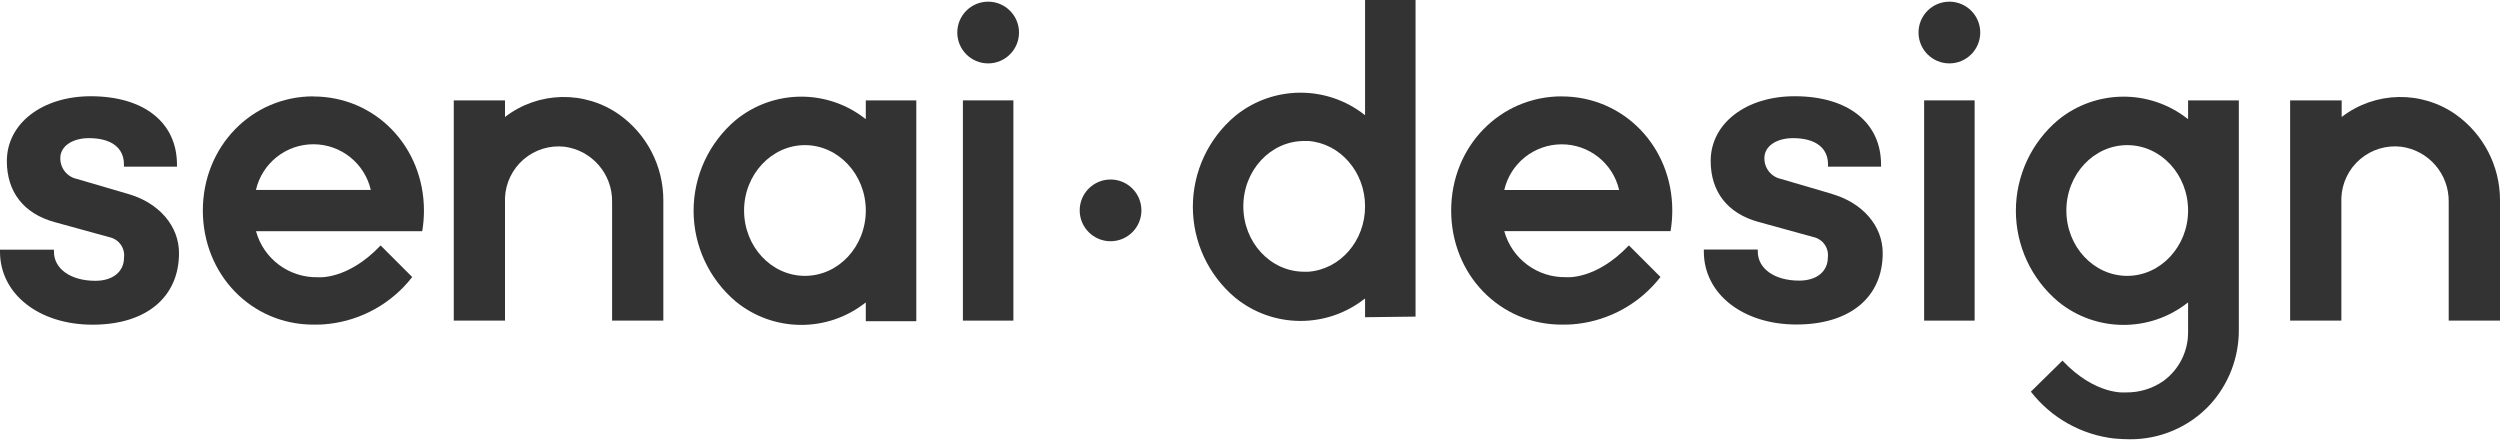
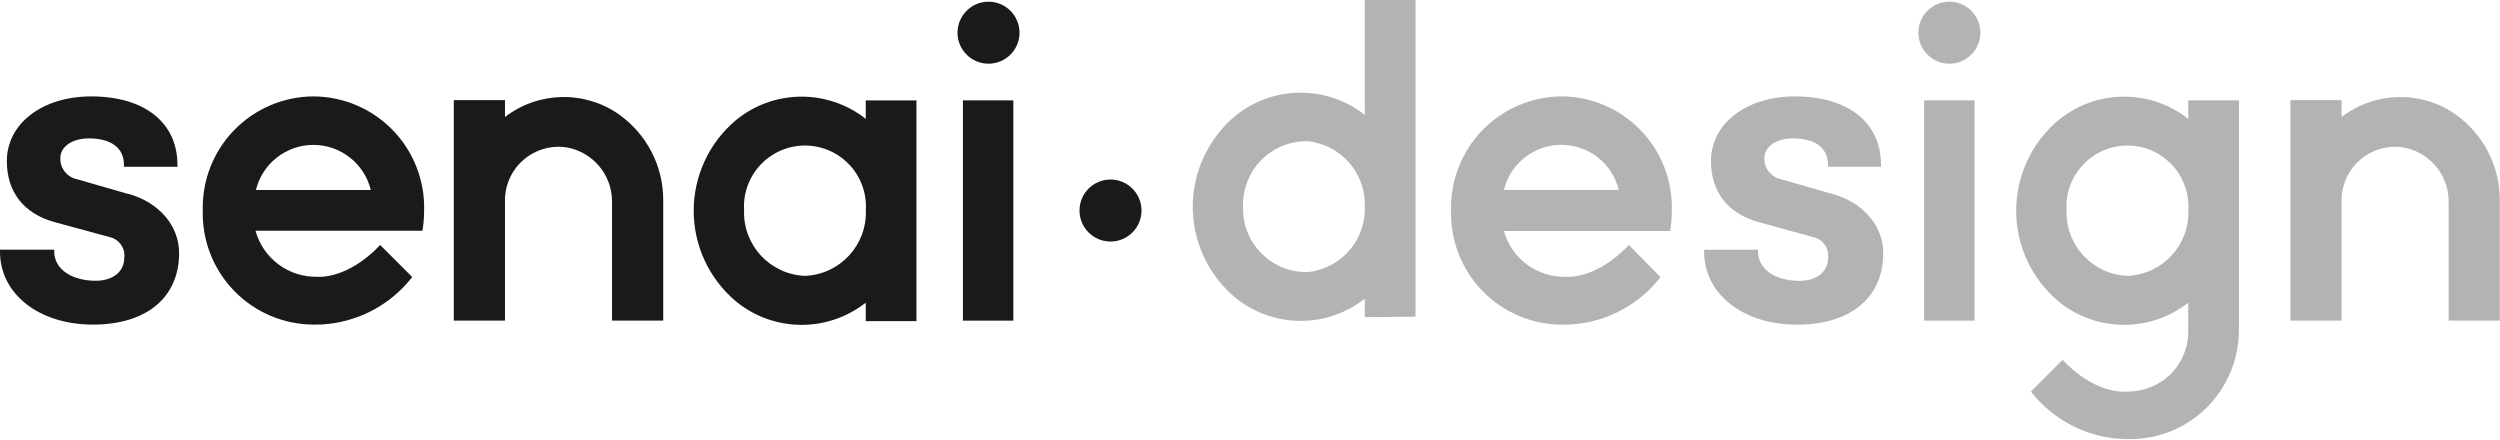
- <svg xmlns="http://www.w3.org/2000/svg" viewBox="0 0 405 71.17">
+ <svg xmlns="http://www.w3.org/2000/svg" viewBox="0 0 295.9 52">
  <defs>
-     <style>.cls-1{fill:#333;}</style>
+     <style>.cls-1{fill:#1a1a1a;}.cls-2{fill:#b3b3b3;}</style>
  </defs>
  <g id="Camada_2" data-name="Camada 2">
-     <g id="Camada_1-2" data-name="Camada 1">
-       <path class="cls-1" d="M20.73,31.41,12.5,29a3.4,3.4,0,0,1-2.73-3.39c0-1.9,1.91-3.23,4.64-3.23,3.61,0,5.67,1.55,5.67,4.26V27h8.59v-.33c0-6.83-5.35-11.08-14-11.08C6.83,15.61,1.11,20,1.11,26.1c0,5,2.74,8.51,7.73,9.88l8.9,2.45a3,3,0,0,1,2.35,3.31c0,2.28-1.82,3.75-4.64,3.75-4,0-6.71-1.94-6.71-4.71v-.33H0v.33c0,6.85,6.31,11.82,15,11.82S29,48.14,29,41c0-4.39-3.24-8.15-8.24-9.58" />
-       <path class="cls-1" d="M296.78,31.41,288.56,29a3.4,3.4,0,0,1-2.73-3.39c0-1.9,1.91-3.23,4.64-3.23,3.61,0,5.67,1.55,5.67,4.26V27h8.59v-.33c0-6.83-5.35-11.08-14-11.08-7.88,0-13.6,4.41-13.6,10.48,0,5,2.74,8.51,7.73,9.88l8.9,2.45a3,3,0,0,1,2.35,3.31c0,2.28-1.82,3.75-4.64,3.75-4,0-6.71-1.94-6.71-4.71v-.33h-8.74v.33c0,6.85,6.31,11.82,15,11.82S305,48.15,305,41c0-4.39-3.24-8.15-8.24-9.58" />
-       <rect class="cls-1" x="155.99" y="16.26" width="8.18" height="35.68" />
-       <path class="cls-1" d="M160.08.27a5,5,0,1,0,5,5,5,5,0,0,0-5-5" />
-       <rect class="cls-1" x="311.71" y="16.26" width="8.18" height="35.68" />
-       <path class="cls-1" d="M315.8.27a5,5,0,1,0,5,5,5,5,0,0,0-5-5" />
-       <path class="cls-1" d="M179.91,29.08a5,5,0,1,0,5,5,5,5,0,0,0-5-5" />
-       <path class="cls-1" d="M140.26,19.26l-.06,0a16.78,16.78,0,0,0-21,.18,19.23,19.23,0,0,0,0,29.41,16.77,16.77,0,0,0,21,.18l.06,0v3h8.18V16.26h-8.18ZM130.4,44.69c-5.44,0-9.86-4.75-9.86-10.59S125,23.51,130.4,23.51s9.86,4.75,9.86,10.59-4.42,10.59-9.86,10.59" />
-       <path class="cls-1" d="M50.77,15.61c-10,0-17.91,8.12-17.91,18.49s7.86,18.49,17.91,18.49c.78,0,1.55,0,2.31-.11h.11a20,20,0,0,0,13.59-7.6l-5.12-5.12c-5.39,5.69-10.19,5.15-10.19,5.15a10.15,10.15,0,0,1-10-7.46H68.4a20,20,0,0,0,.28-3.33c0-10.36-7.87-18.49-17.91-18.49M41.46,30.77a9.55,9.55,0,0,1,18.61,0Z" />
-       <path class="cls-1" d="M253,15.61c-10,0-17.91,8.12-17.91,18.49S242.94,52.59,253,52.59c.78,0,1.55,0,2.31-.11h.11A20,20,0,0,0,269,44.87l-5.12-5.12c-5.39,5.69-10.19,5.15-10.19,5.15a10.15,10.15,0,0,1-10-7.46h26.94a20,20,0,0,0,.28-3.33c0-10.36-7.87-18.49-17.91-18.49m-9.31,15.16a9.55,9.55,0,0,1,18.61,0Z" />
-       <path class="cls-1" d="M354.47,16.26v3l-.06,0a16.78,16.78,0,0,0-21,.18,19.23,19.23,0,0,0,0,29.41,16.77,16.77,0,0,0,21,.18l.06,0v4.74a9.73,9.73,0,0,1-4,7.95,10.34,10.34,0,0,1-6.16,1.85s-4.81.54-10.19-5.15L329,63.45a20,20,0,0,0,13.59,7.6l.11,0c.76.07,1.53.11,2.31.11a17.58,17.58,0,0,0,13-5.59,17.83,17.83,0,0,0,4.68-12.19V16.26Zm-9.86,28.43c-5.44,0-9.86-4.75-9.86-10.59s4.42-10.59,9.86-10.59,9.86,4.75,9.86,10.59S350,44.69,344.62,44.69Z" />
-       <path class="cls-1" d="M100.31,18.56a15.6,15.6,0,0,0-18.5.39V16.26h-8.3V51.94h8.3V32.39c0-.11,0-.23,0-.34a8.69,8.69,0,0,1,9.66-8.28,8.88,8.88,0,0,1,7.69,8.92V51.94h8.3V32.4a17,17,0,0,0-7.15-13.84" />
-       <path class="cls-1" d="M397.85,18.56a15.6,15.6,0,0,0-18.5.39V16.26H371V51.94h8.3V32.39c0-.11,0-.23,0-.34A8.69,8.69,0,0,1,389,23.77a8.88,8.88,0,0,1,7.69,8.92V51.94H405V32.4a17,17,0,0,0-7.15-13.84" />
-       <path class="cls-1" d="M229.32,51.29V0h-8.18V18.62l-.06,0a16.77,16.77,0,0,0-21,.18,19.23,19.23,0,0,0,0,29.41,16.78,16.78,0,0,0,21,.18l.06,0v3Zm-8.18-17.84c0,5.61-4.06,10.2-9.19,10.57h-.67c-5.45,0-9.86-4.74-9.86-10.59h0c0-5.85,4.42-10.59,9.86-10.59h.67c5.13.37,9.19,5,9.19,10.56h0Z" />
+     <g id="Layer_1" data-name="Layer 1">
+       <path class="cls-1" d="M15.14,22.95l-6-1.73a2.48,2.48,0,0,1-2-2.48c0-1.39,1.39-2.36,3.39-2.36,2.63,0,4.14,1.14,4.14,3.12v.24H21V19.5c0-5-3.91-8.09-10.2-8.09C5,11.41.81,14.63.81,19.07c0,3.65,2,6.22,5.65,7.22L13,28.07a2.22,2.22,0,0,1,1.71,2.42c0,1.66-1.33,2.74-3.39,2.74-2.89,0-4.9-1.42-4.9-3.44v-.24H0v.24c0,5,4.61,8.63,11,8.63s10.2-3.25,10.2-8.47c0-3.21-2.36-6-6-7" />
+       <path class="cls-2" d="M216.83,22.95l-6-1.73a2.48,2.48,0,0,1-2-2.48c0-1.39,1.39-2.36,3.39-2.36,2.63,0,4.14,1.14,4.14,3.12v.24h6.28V19.5c0-5-3.91-8.09-10.2-8.09-5.76,0-9.93,3.22-9.93,7.66,0,3.65,2,6.22,5.65,7.22l6.5,1.79a2.22,2.22,0,0,1,1.71,2.42c0,1.66-1.33,2.74-3.39,2.74-2.89,0-4.9-1.42-4.9-3.44v-.24h-6.38v.24c0,5,4.61,8.63,11,8.63s10.2-3.25,10.2-8.47c0-3.21-2.36-6-6-7" />
+       <rect class="cls-1" x="113.97" y="11.88" width="5.97" height="26.07" />
+       <path class="cls-1" d="M117,.2a3.67,3.67,0,1,0,3.67,3.67A3.67,3.67,0,0,0,117,.2" />
+       <rect class="cls-2" x="227.74" y="11.88" width="5.97" height="26.07" />
+       <path class="cls-2" d="M230.73.2a3.67,3.67,0,1,0,3.67,3.67A3.67,3.67,0,0,0,230.73.2" />
+       <path class="cls-1" d="M131.44,21.25a3.67,3.67,0,1,0,3.67,3.67,3.67,3.67,0,0,0-3.67-3.67" />
+       <path class="cls-1" d="M102.47,14.07l0,0a12.26,12.26,0,0,0-15.34.13,14,14,0,0,0,0,21.49,12.26,12.26,0,0,0,15.34.13l0,0v2.19h6V11.88h-6Zm-7.2,18.58a7.5,7.5,0,0,1-7.2-7.74,7.22,7.22,0,1,1,14.41,0,7.5,7.5,0,0,1-7.2,7.74" />
+       <path class="cls-1" d="M37.09,11.41A13.16,13.16,0,0,0,24,24.91,13.16,13.16,0,0,0,37.09,38.42c.57,0,1.13,0,1.69-.08h.08a14.6,14.6,0,0,0,9.93-5.55L45,29c-3.94,4.15-7.45,3.76-7.45,3.76a7.42,7.42,0,0,1-7.31-5.45H50a14.62,14.62,0,0,0,.2-2.43A13.16,13.16,0,0,0,37.09,11.41m-6.8,11.08a7,7,0,0,1,13.6,0Z" />
+       <path class="cls-2" d="M184.84,11.41a13.16,13.16,0,0,0-13.09,13.51,13.16,13.16,0,0,0,13.09,13.51c.57,0,1.13,0,1.69-.08h.08a14.6,14.6,0,0,0,9.93-5.55L192.79,29c-3.94,4.15-7.45,3.76-7.45,3.76A7.42,7.42,0,0,1,178,27.34h19.68a14.62,14.62,0,0,0,.2-2.43,13.16,13.16,0,0,0-13.09-13.51M178,22.48a7,7,0,0,1,13.6,0Z" />
+       <path class="cls-2" d="M259,11.88v2.19l0,0a12.26,12.26,0,0,0-15.34.13,14,14,0,0,0,0,21.49,12.26,12.26,0,0,0,15.34.13l0,0v3.46A7.11,7.11,0,0,1,256.07,45a7.55,7.55,0,0,1-4.5,1.35s-3.51.4-7.45-3.76l-3.74,3.75a14.6,14.6,0,0,0,9.93,5.55h.08c.55.05,1.12.08,1.69.08a12.84,12.84,0,0,0,9.46-4.09A13,13,0,0,0,265,39V11.88Zm-7.2,20.77a7.5,7.5,0,0,1-7.2-7.74,7.22,7.22,0,1,1,14.41,0A7.5,7.5,0,0,1,251.78,32.65Z" />
+       <path class="cls-1" d="M73.29,13.56a11.4,11.4,0,0,0-13.52.29v-2H53.71V37.95h6.06V23.66c0-.08,0-.17,0-.25a6.35,6.35,0,0,1,7.05-6,6.49,6.49,0,0,1,5.62,6.52V37.95h6.06V23.67a12.39,12.39,0,0,0-5.22-10.11" />
+       <path class="cls-2" d="M290.67,13.56a11.4,11.4,0,0,0-13.52.29v-2h-6.06V37.95h6.06V23.66c0-.08,0-.17,0-.25a6.35,6.35,0,0,1,7.05-6,6.49,6.49,0,0,1,5.62,6.52V37.95h6.06V23.67a12.39,12.39,0,0,0-5.22-10.11" />
+       <path class="cls-2" d="M167.54,37.48V0h-6V13.6l0,0a12.26,12.26,0,0,0-15.34.13,14,14,0,0,0,0,21.49,12.26,12.26,0,0,0,15.34.13l0,0v2.19Zm-6-13a7.53,7.53,0,0,1-6.72,7.72h-.49a7.49,7.49,0,0,1-7.2-7.74h0a7.49,7.49,0,0,1,7.2-7.74h.49a7.53,7.53,0,0,1,6.72,7.72h0Z" />
    </g>
  </g>
</svg>
